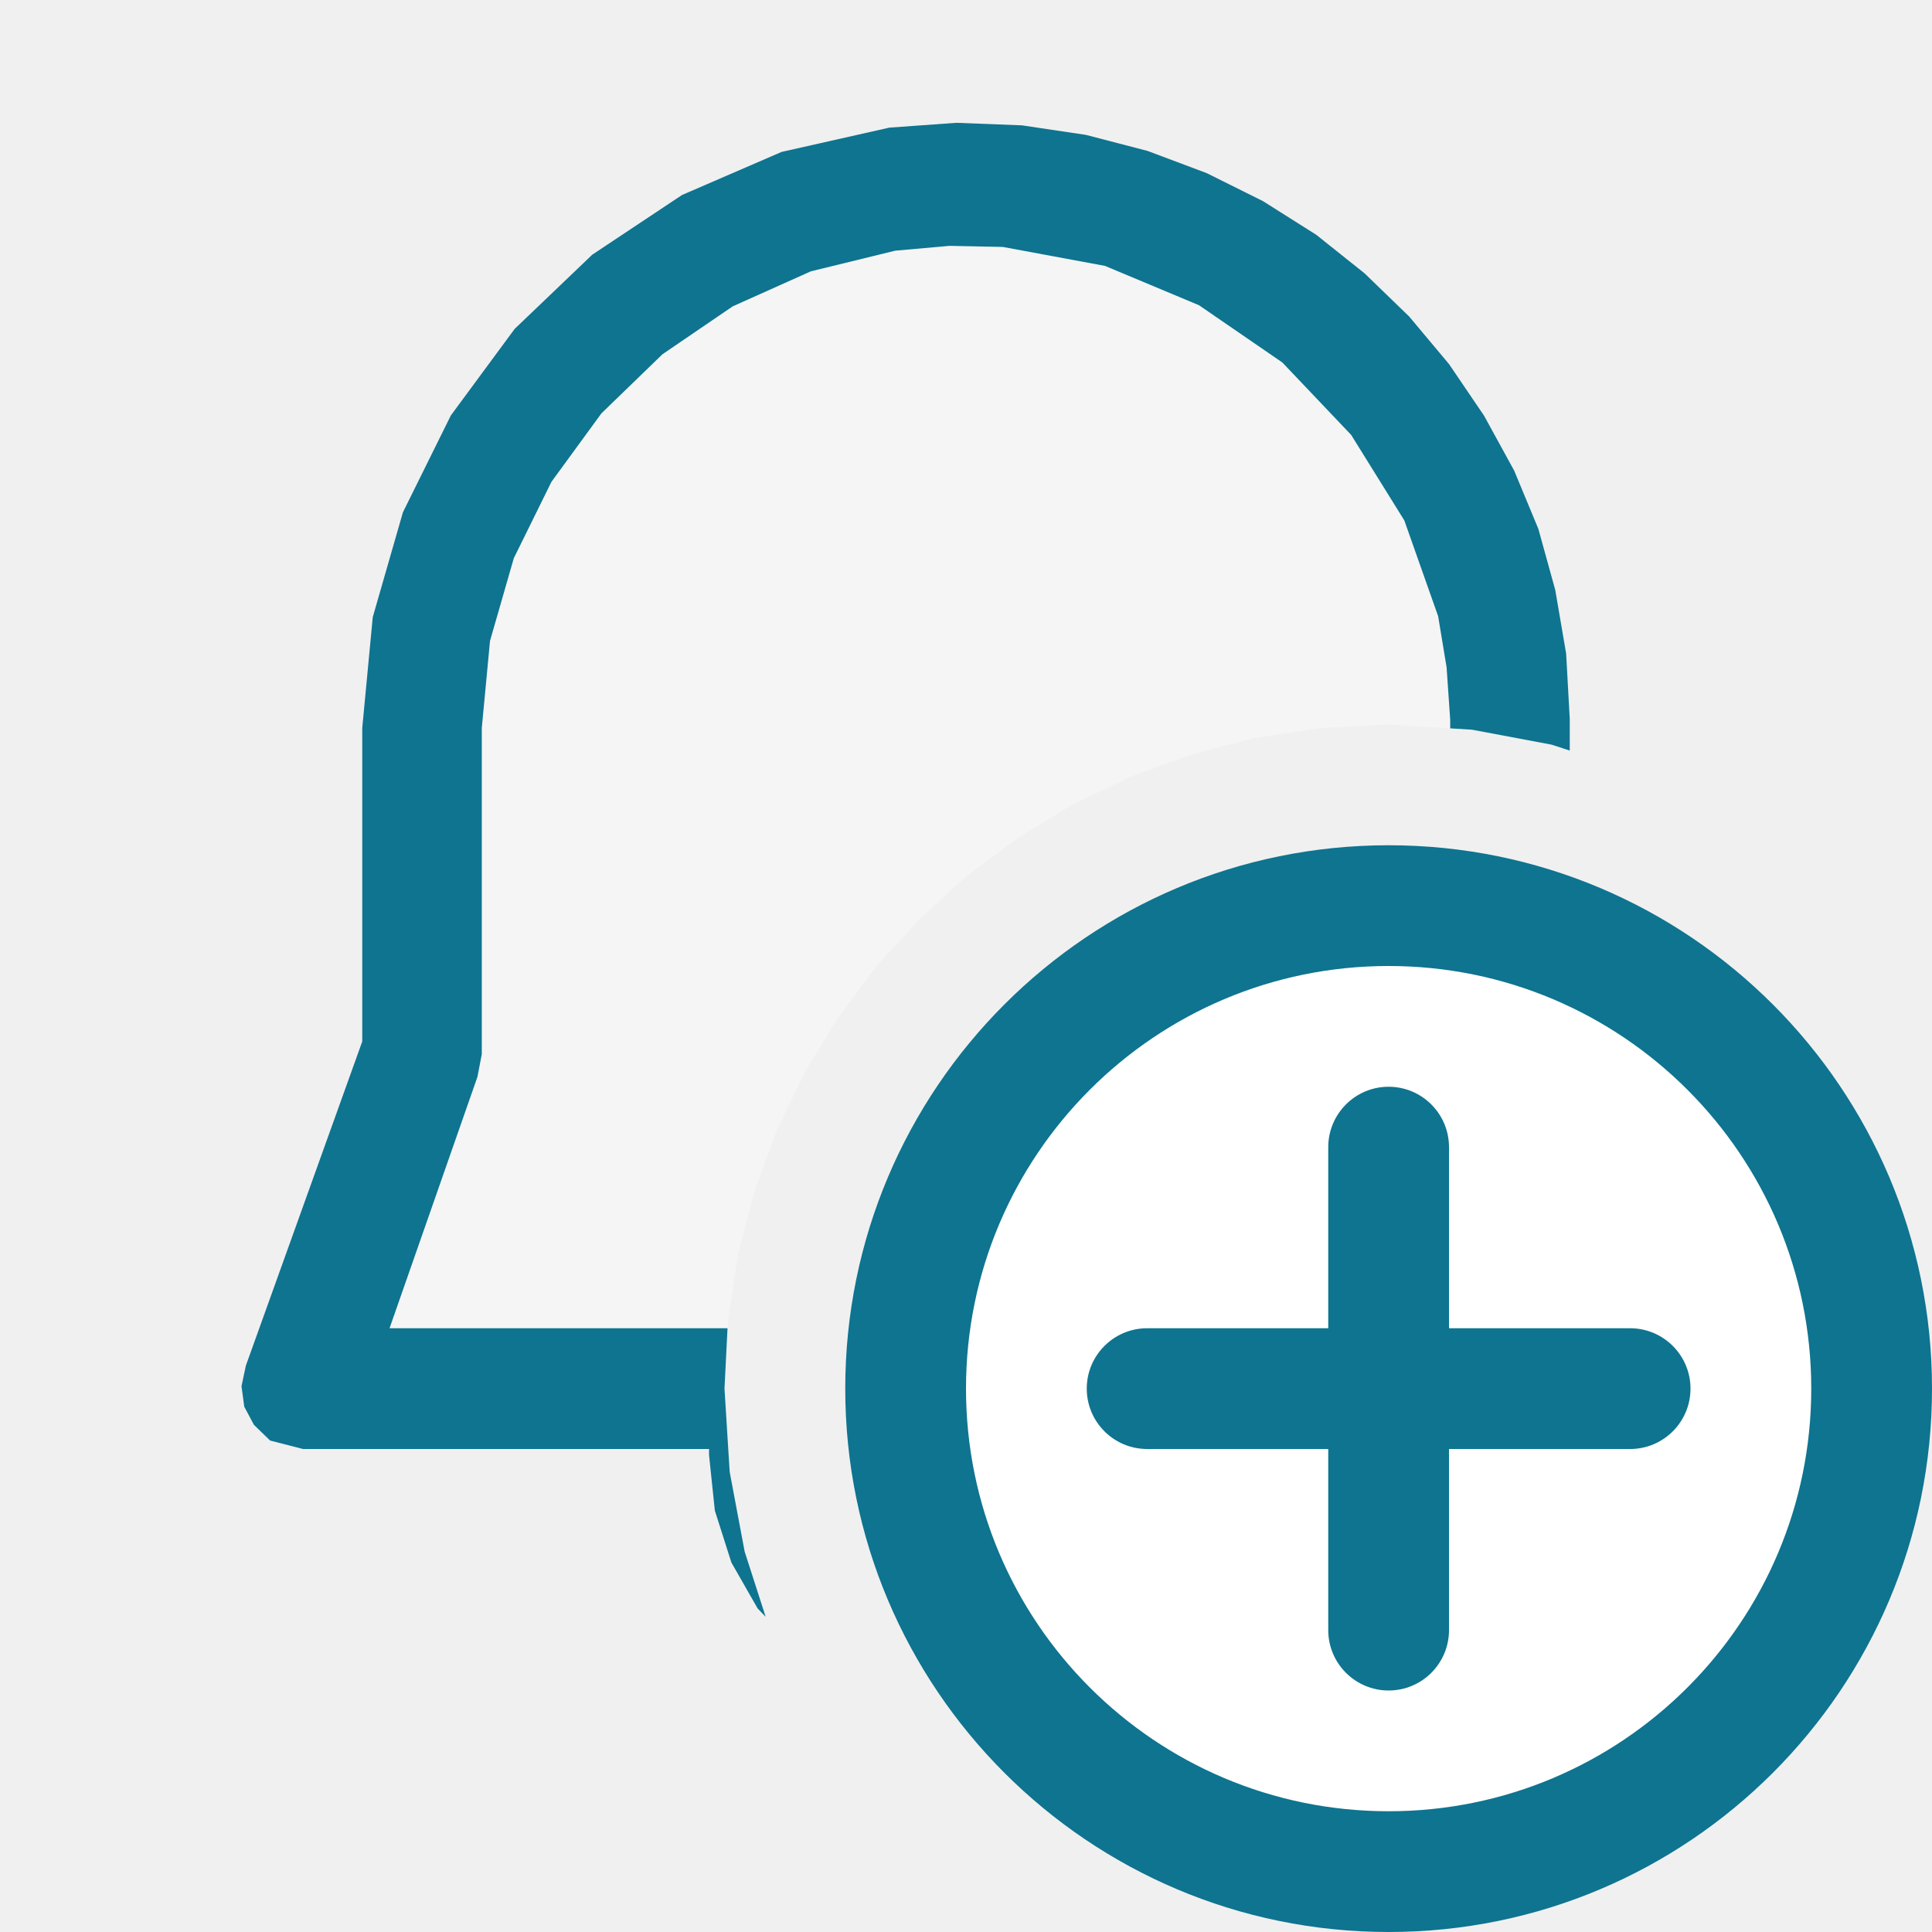
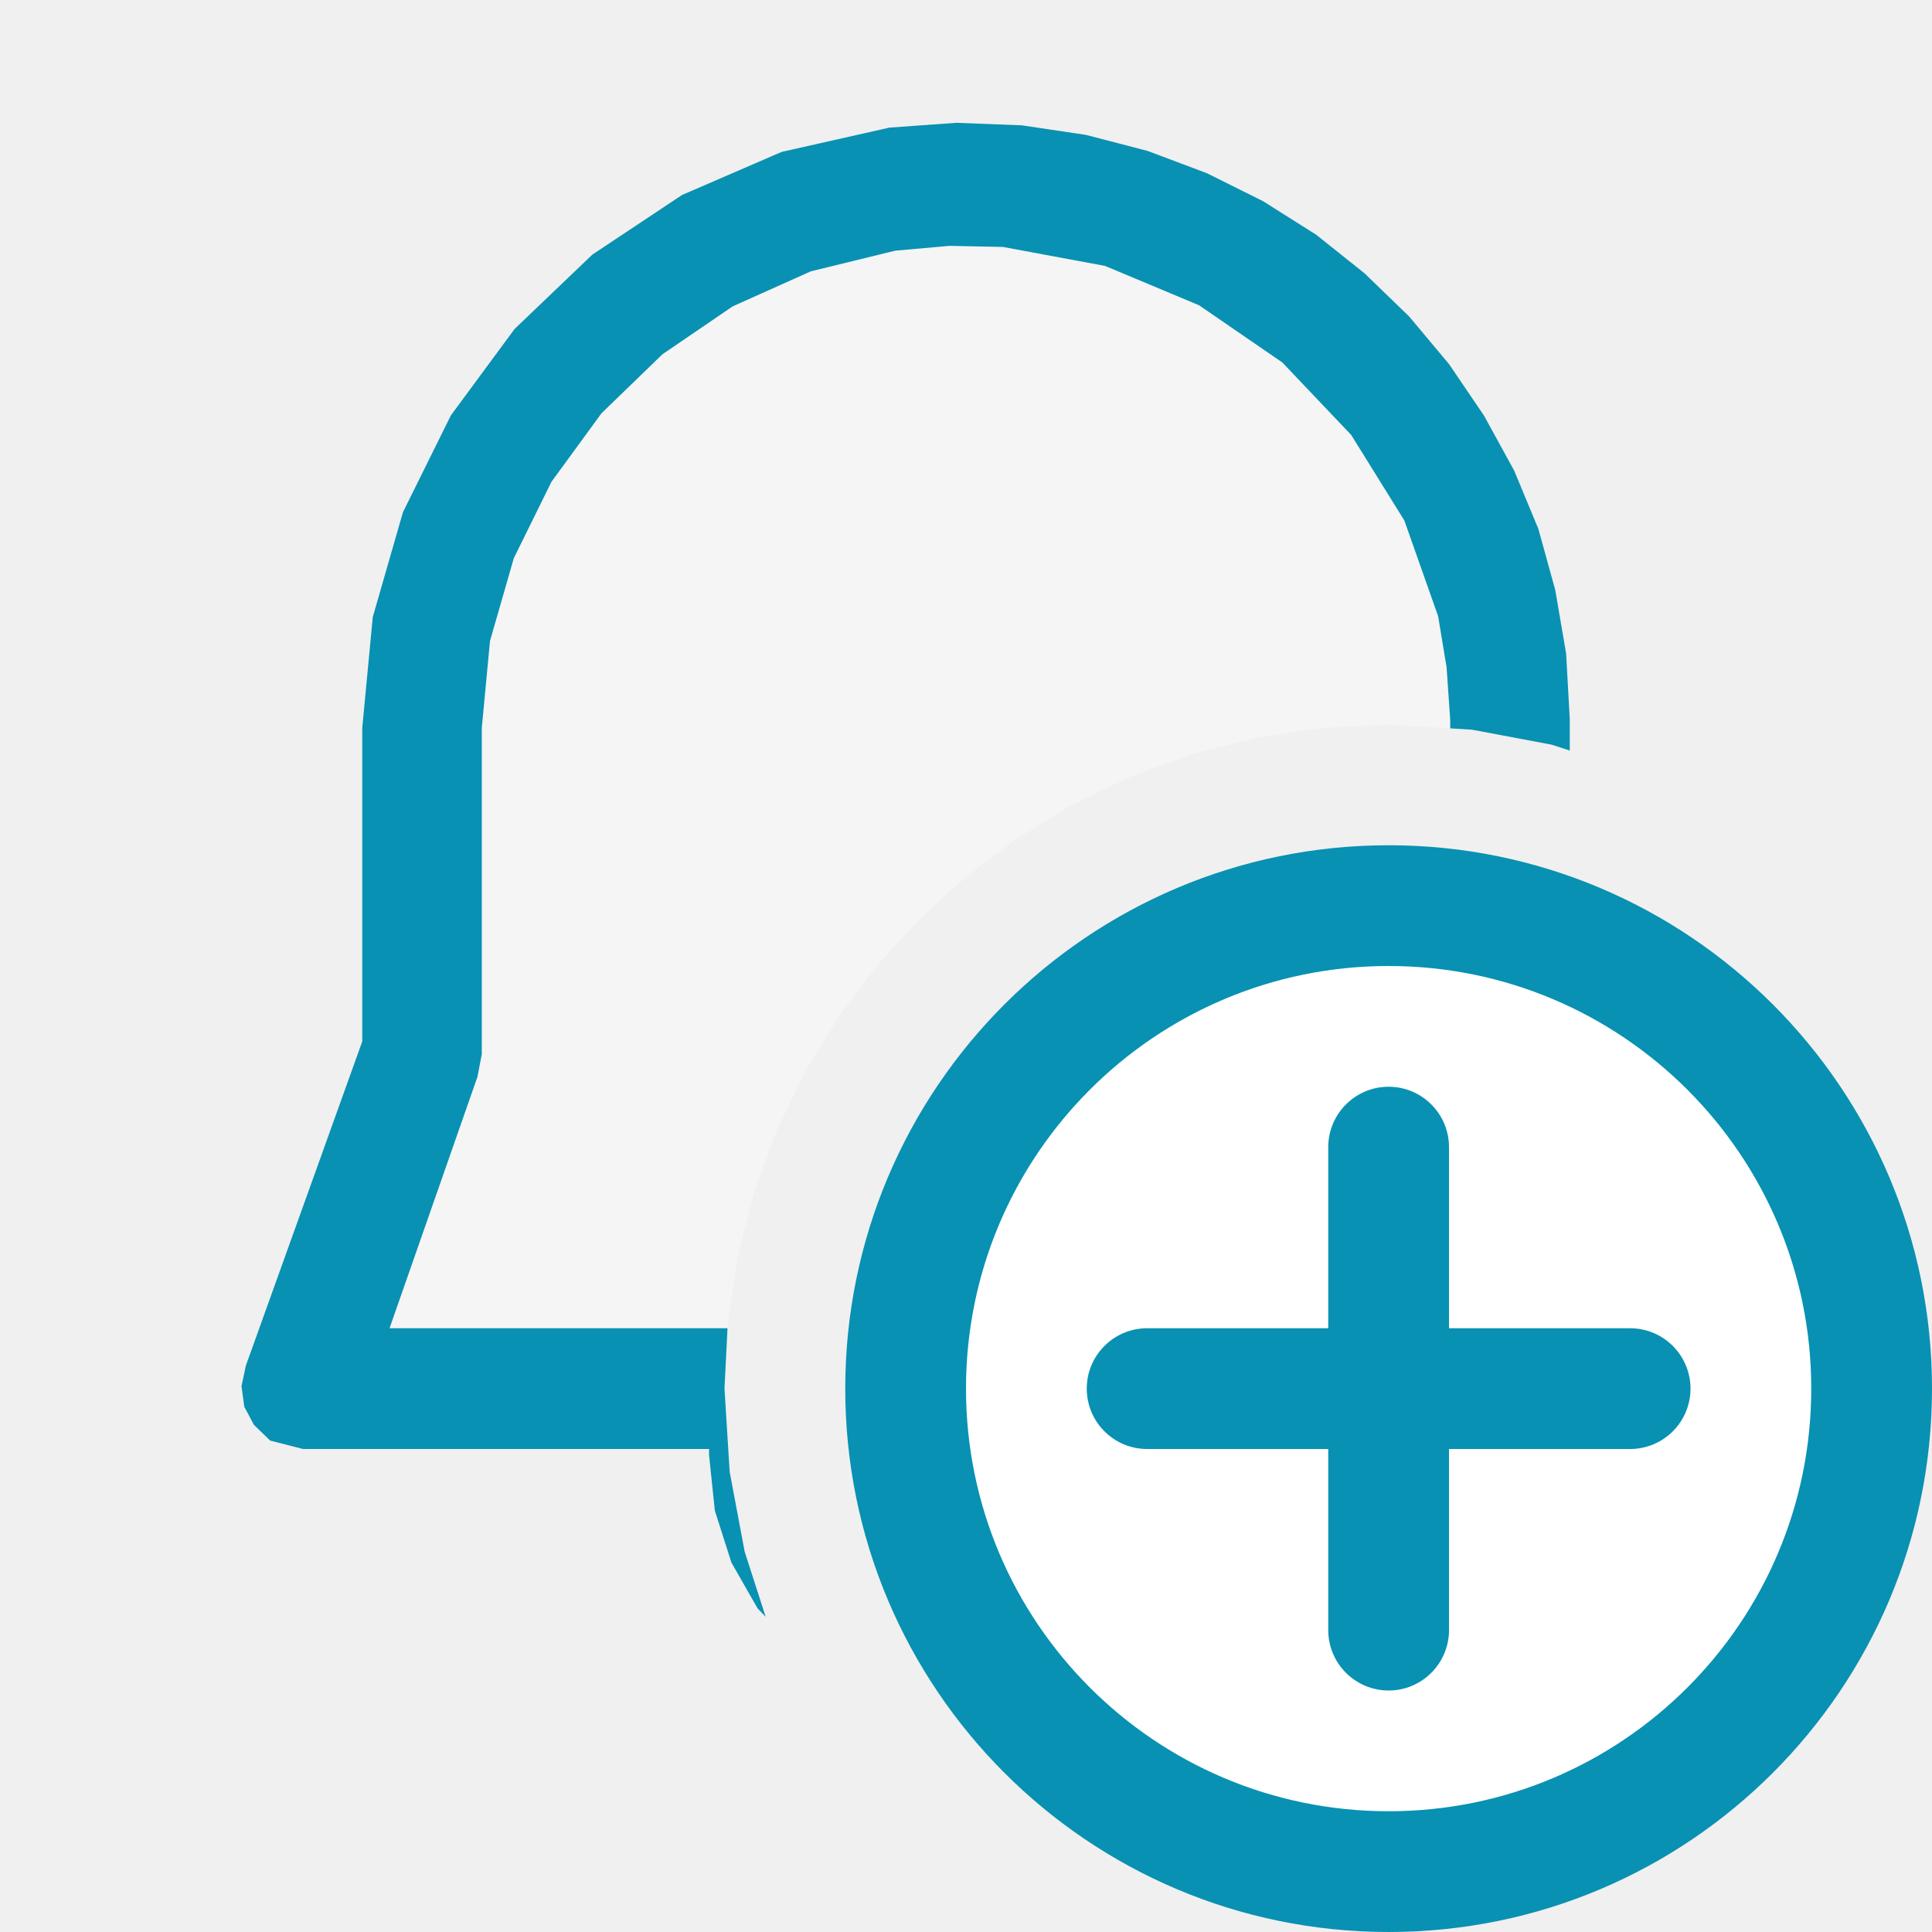
<svg xmlns="http://www.w3.org/2000/svg" version="1.1" id="Layer_1" x="0px" y="0px" width="16px" height="16px" viewBox="0 0 16 16" enable-background="new 0 0 16 16" xml:space="preserve">
  <g id="main">
    <g id="icon">
      <path d="M7.415,1.454L6.596,1.64L5.838,1.97L5.155,2.427L4.563,2.995L4.077,3.656L3.711,4.393L3.48,5.19L3.4,6.029L3.4,8.695L2.408,11.46L2.404,11.53L2.454,11.59L2.509,11.6L6.006,11.6L6,11.5L6.029,10.94L6.112,10.39L6.248,9.866L6.433,9.361L6.665,8.88L6.941,8.427L7.257,8.004L7.613,7.613L8.004,7.257L8.427,6.941L8.88,6.665L9.361,6.433L9.866,6.248L10.39,6.112L10.94,6.029L11.5,6L12.19,6.043L12.6,6.121L12.6,5.954L12.51,5.067L12.25,4.224L11.82,3.445L11.24,2.75L10.53,2.179L9.746,1.761L8.896,1.504L8.002,1.417zz" fill="#F5F5F5" />
-       <path d="M7.365,1.057L6.473,1.258L5.648,1.615L4.905,2.109L4.262,2.724L3.734,3.44L3.337,4.242L3.087,5.111L3,6.029L3,8.625L2.036,11.31L2,11.48L2.023,11.65L2.103,11.8L2.237,11.93L2.509,12L5.872,12L6.031,12L6,11.5L6.025,11L3.226,11L3.954,8.918L3.99,8.73L3.99,6.029L4.058,5.308L4.255,4.623L4.567,3.99L4.981,3.423L5.486,2.934L6.068,2.537L6.715,2.247L7.414,2.076L7.864,2.036L8.305,2.045L9.151,2.202L9.93,2.528L10.62,3.002L11.19,3.602L11.63,4.31L11.91,5.103L11.98,5.526L12.01,5.962L12.01,6.032L12.19,6.043L12.85,6.167L13,6.216L13,5.954L12.97,5.412L12.88,4.886L12.74,4.38L12.54,3.898L12.29,3.442L12,3.015L11.67,2.621L11.3,2.263L10.9,1.944L10.46,1.666L9.994,1.434L9.504,1.25L8.993,1.117L8.463,1.038L7.92,1.017zz" fill="#0E7490" />
-       <path d="M5.872,12.05L5.92,12.51L6.057,12.94L6.274,13.32L6.341,13.39L6.167,12.85L6.043,12.19L6.031,12L5.872,12zz" fill="#0E7490" />
+       <path d="M7.365,1.057L6.473,1.258L5.648,1.615L4.905,2.109L4.262,2.724L3.734,3.44L3.337,4.242L3.087,5.111L3,6.029L3,8.625L2.036,11.31L2,11.48L2.023,11.65L2.103,11.8L2.237,11.93L2.509,12L5.872,12L6.031,12L6,11.5L6.025,11L3.226,11L3.954,8.918L3.99,8.73L3.99,6.029L4.058,5.308L4.255,4.623L4.567,3.99L4.981,3.423L5.486,2.934L6.068,2.537L6.715,2.247L7.414,2.076L7.864,2.036L8.305,2.045L9.151,2.202L9.93,2.528L10.62,3.002L11.19,3.602L11.63,4.31L11.91,5.103L11.98,5.526L12.01,5.962L12.01,6.032L12.19,6.043L12.85,6.167L13,6.216L13,5.954L12.97,5.412L12.88,4.886L12.74,4.38L12.54,3.898L12.29,3.442L12,3.015L11.67,2.621L11.3,2.263L10.9,1.944L10.46,1.666L9.994,1.434L9.504,1.25L8.993,1.117L8.463,1.038L7.92,1.017zz" fill="#0891b2" />
+       <path d="M5.872,12.05L5.92,12.51L6.057,12.94L6.274,13.32L6.341,13.39L6.167,12.85L6.043,12.19L6.031,12L5.872,12zz" fill="#0891b2" />
    </g>
    <g id="overlay">
      <circle cx="11.5" cy="11.5" r="4" id="b" fill="#FFFFFF" />
-       <path d="M11.5,7c-2.485,0,-4.5,2.015,-4.5,4.5c0,2.485,2.015,4.5,4.5,4.5c2.485,0,4.5,-2.015,4.5,-4.5C16,9.015,13.985,7,11.5,7zM11.5,15c-1.933,0,-3.5,-1.567,-3.5,-3.5s1.567,-3.5,3.5,-3.5s3.5,1.567,3.5,3.5S13.433,15,11.5,15z" id="c3" fill="#0E7490" />
-       <path d="M13.5,11h-1.5V9.5c0,-0.276,-0.224,-0.5,-0.5,-0.5s-0.5,0.224,-0.5,0.5v1.5H9.5c-0.276,0,-0.5,0.224,-0.5,0.5s0.224,0.5,0.5,0.5h1.5v1.5c0,0.276,0.224,0.5,0.5,0.5s0.5,-0.224,0.5,-0.5v-1.5h1.5c0.276,0,0.5,-0.224,0.5,-0.5S13.776,11,13.5,11z" id="c3" fill="#0E7490" />
+       <path d="M11.5,7c-2.485,0,-4.5,2.015,-4.5,4.5c0,2.485,2.015,4.5,4.5,4.5c2.485,0,4.5,-2.015,4.5,-4.5C16,9.015,13.985,7,11.5,7zM11.5,15c-1.933,0,-3.5,-1.567,-3.5,-3.5s1.567,-3.5,3.5,-3.5s3.5,1.567,3.5,3.5S13.433,15,11.5,15z" id="c3" fill="#0891b2" />
+       <path d="M13.5,11h-1.5V9.5c0,-0.276,-0.224,-0.5,-0.5,-0.5s-0.5,0.224,-0.5,0.5v1.5H9.5c-0.276,0,-0.5,0.224,-0.5,0.5s0.224,0.5,0.5,0.5h1.5v1.5c0,0.276,0.224,0.5,0.5,0.5s0.5,-0.224,0.5,-0.5v-1.5h1.5c0.276,0,0.5,-0.224,0.5,-0.5S13.776,11,13.5,11z" id="c3" fill="#0891b2" />
    </g>
  </g>
</svg>
